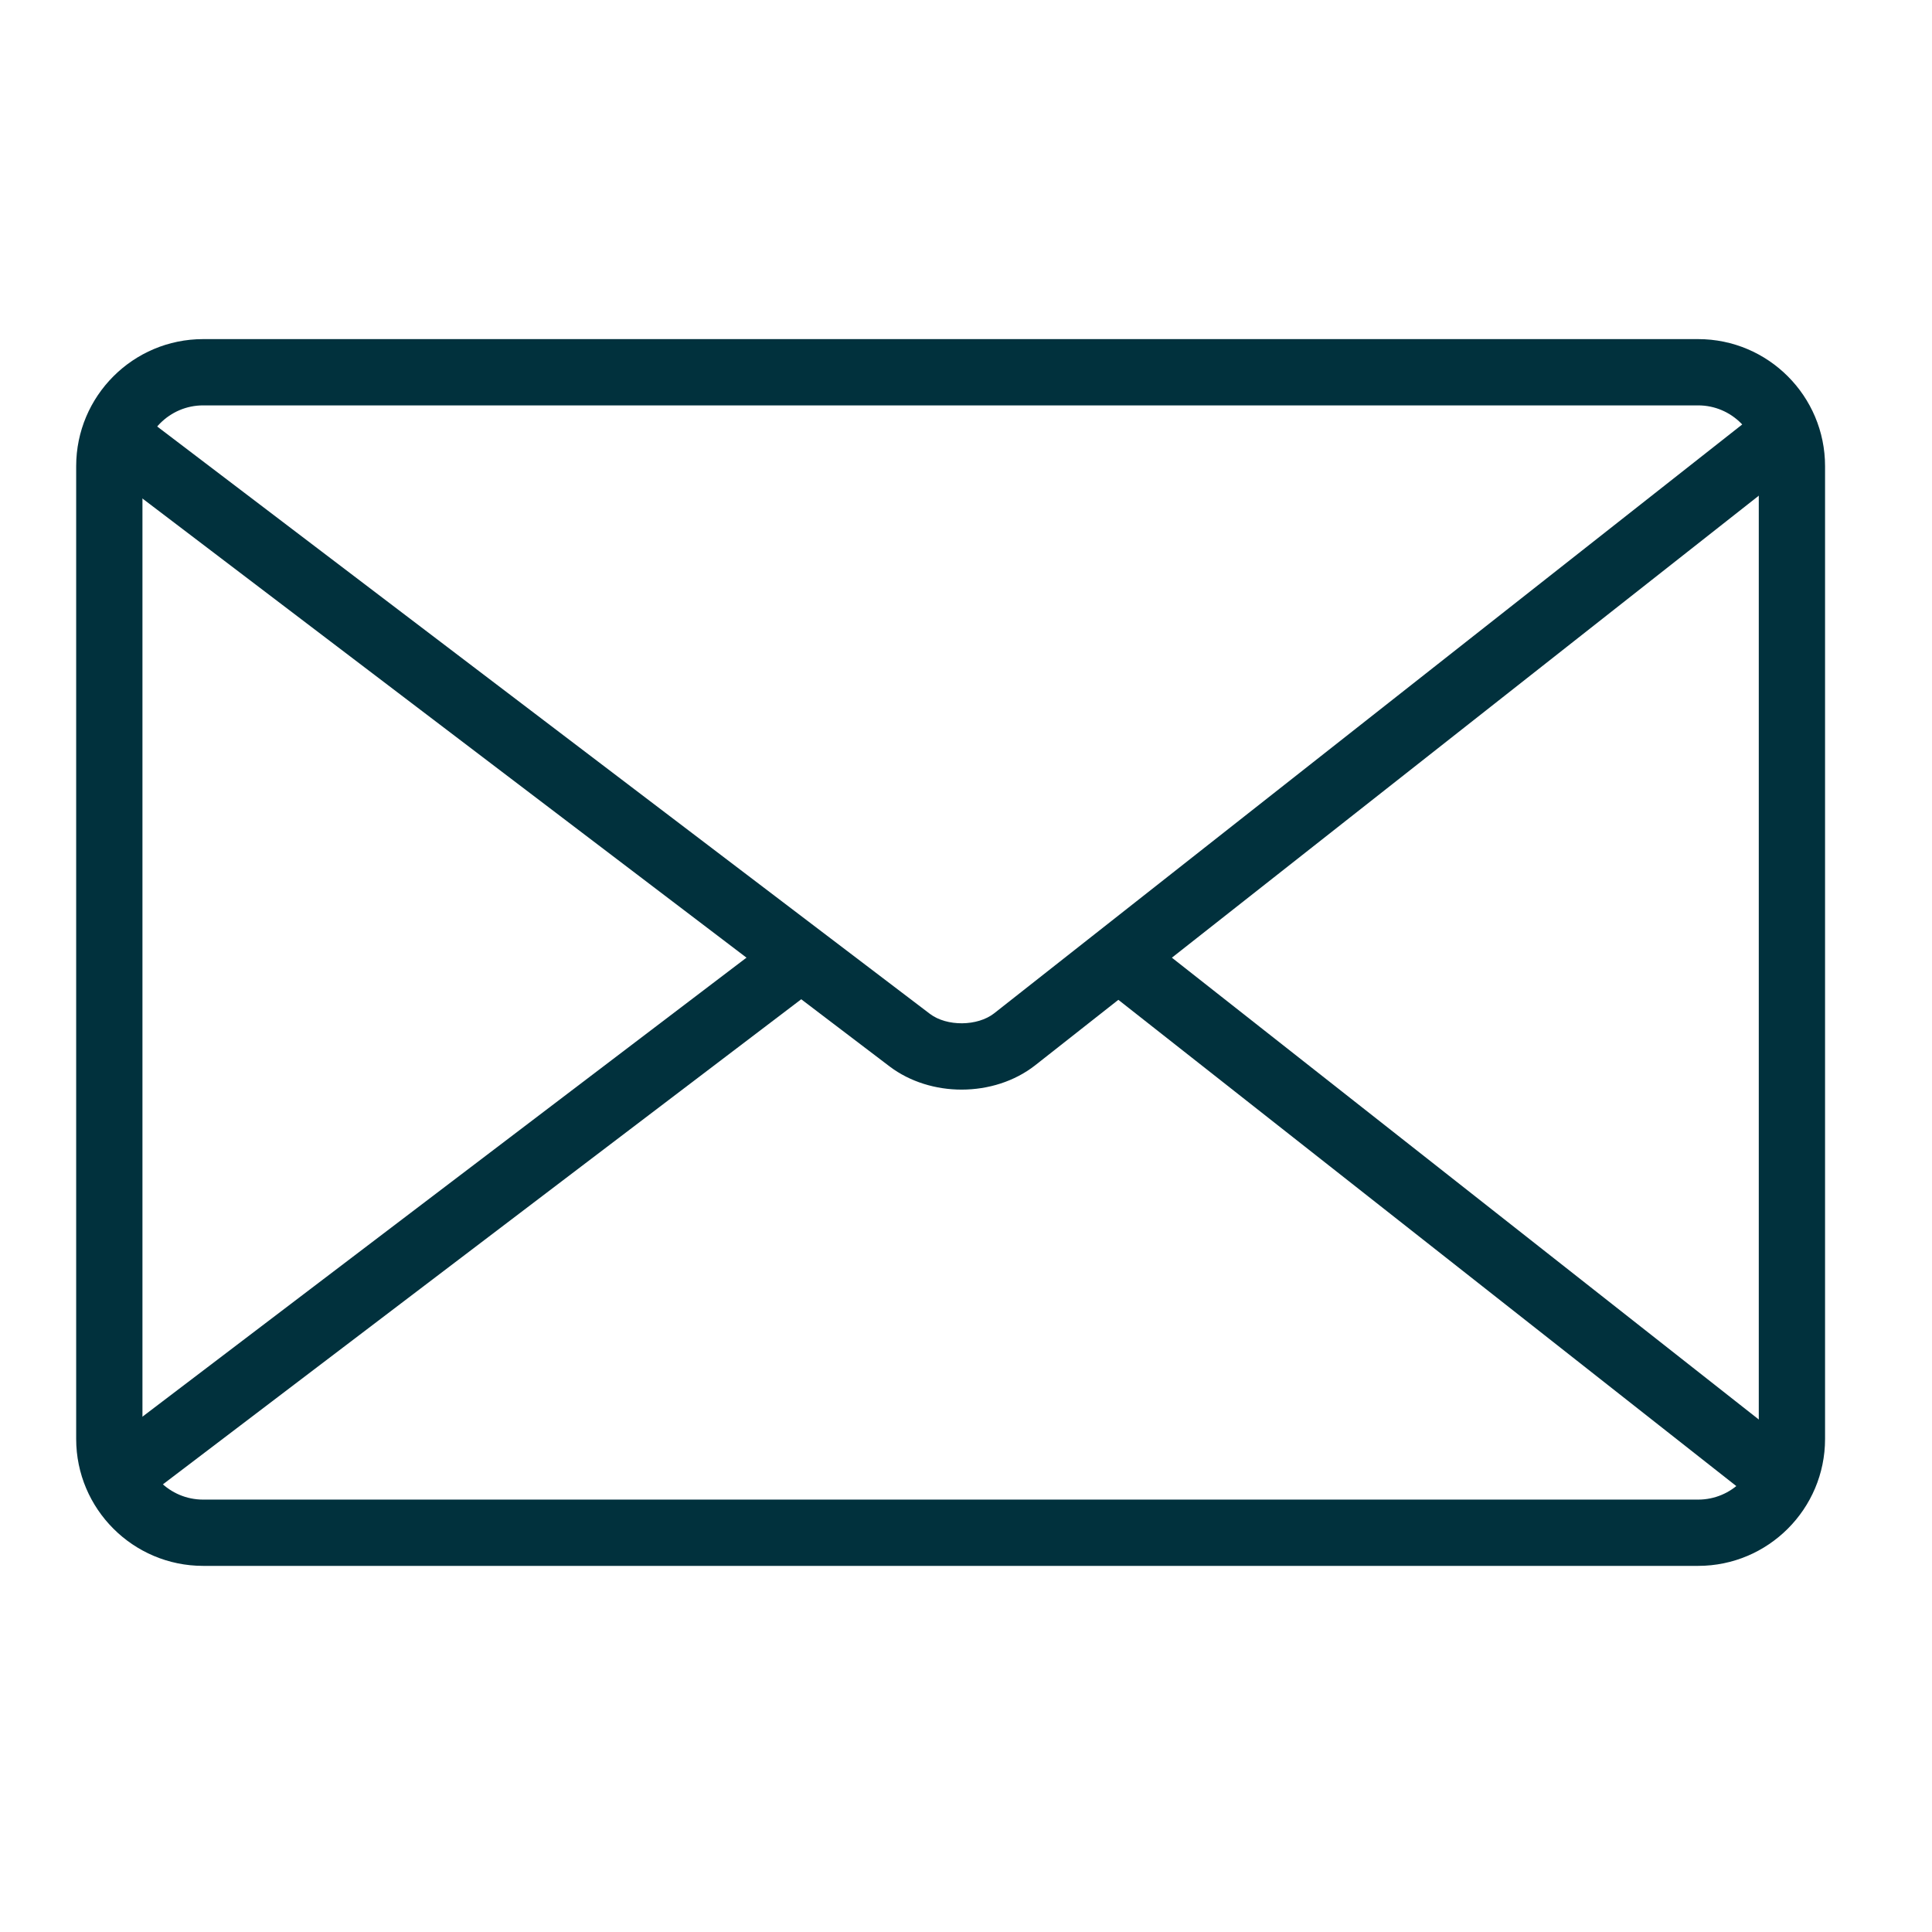
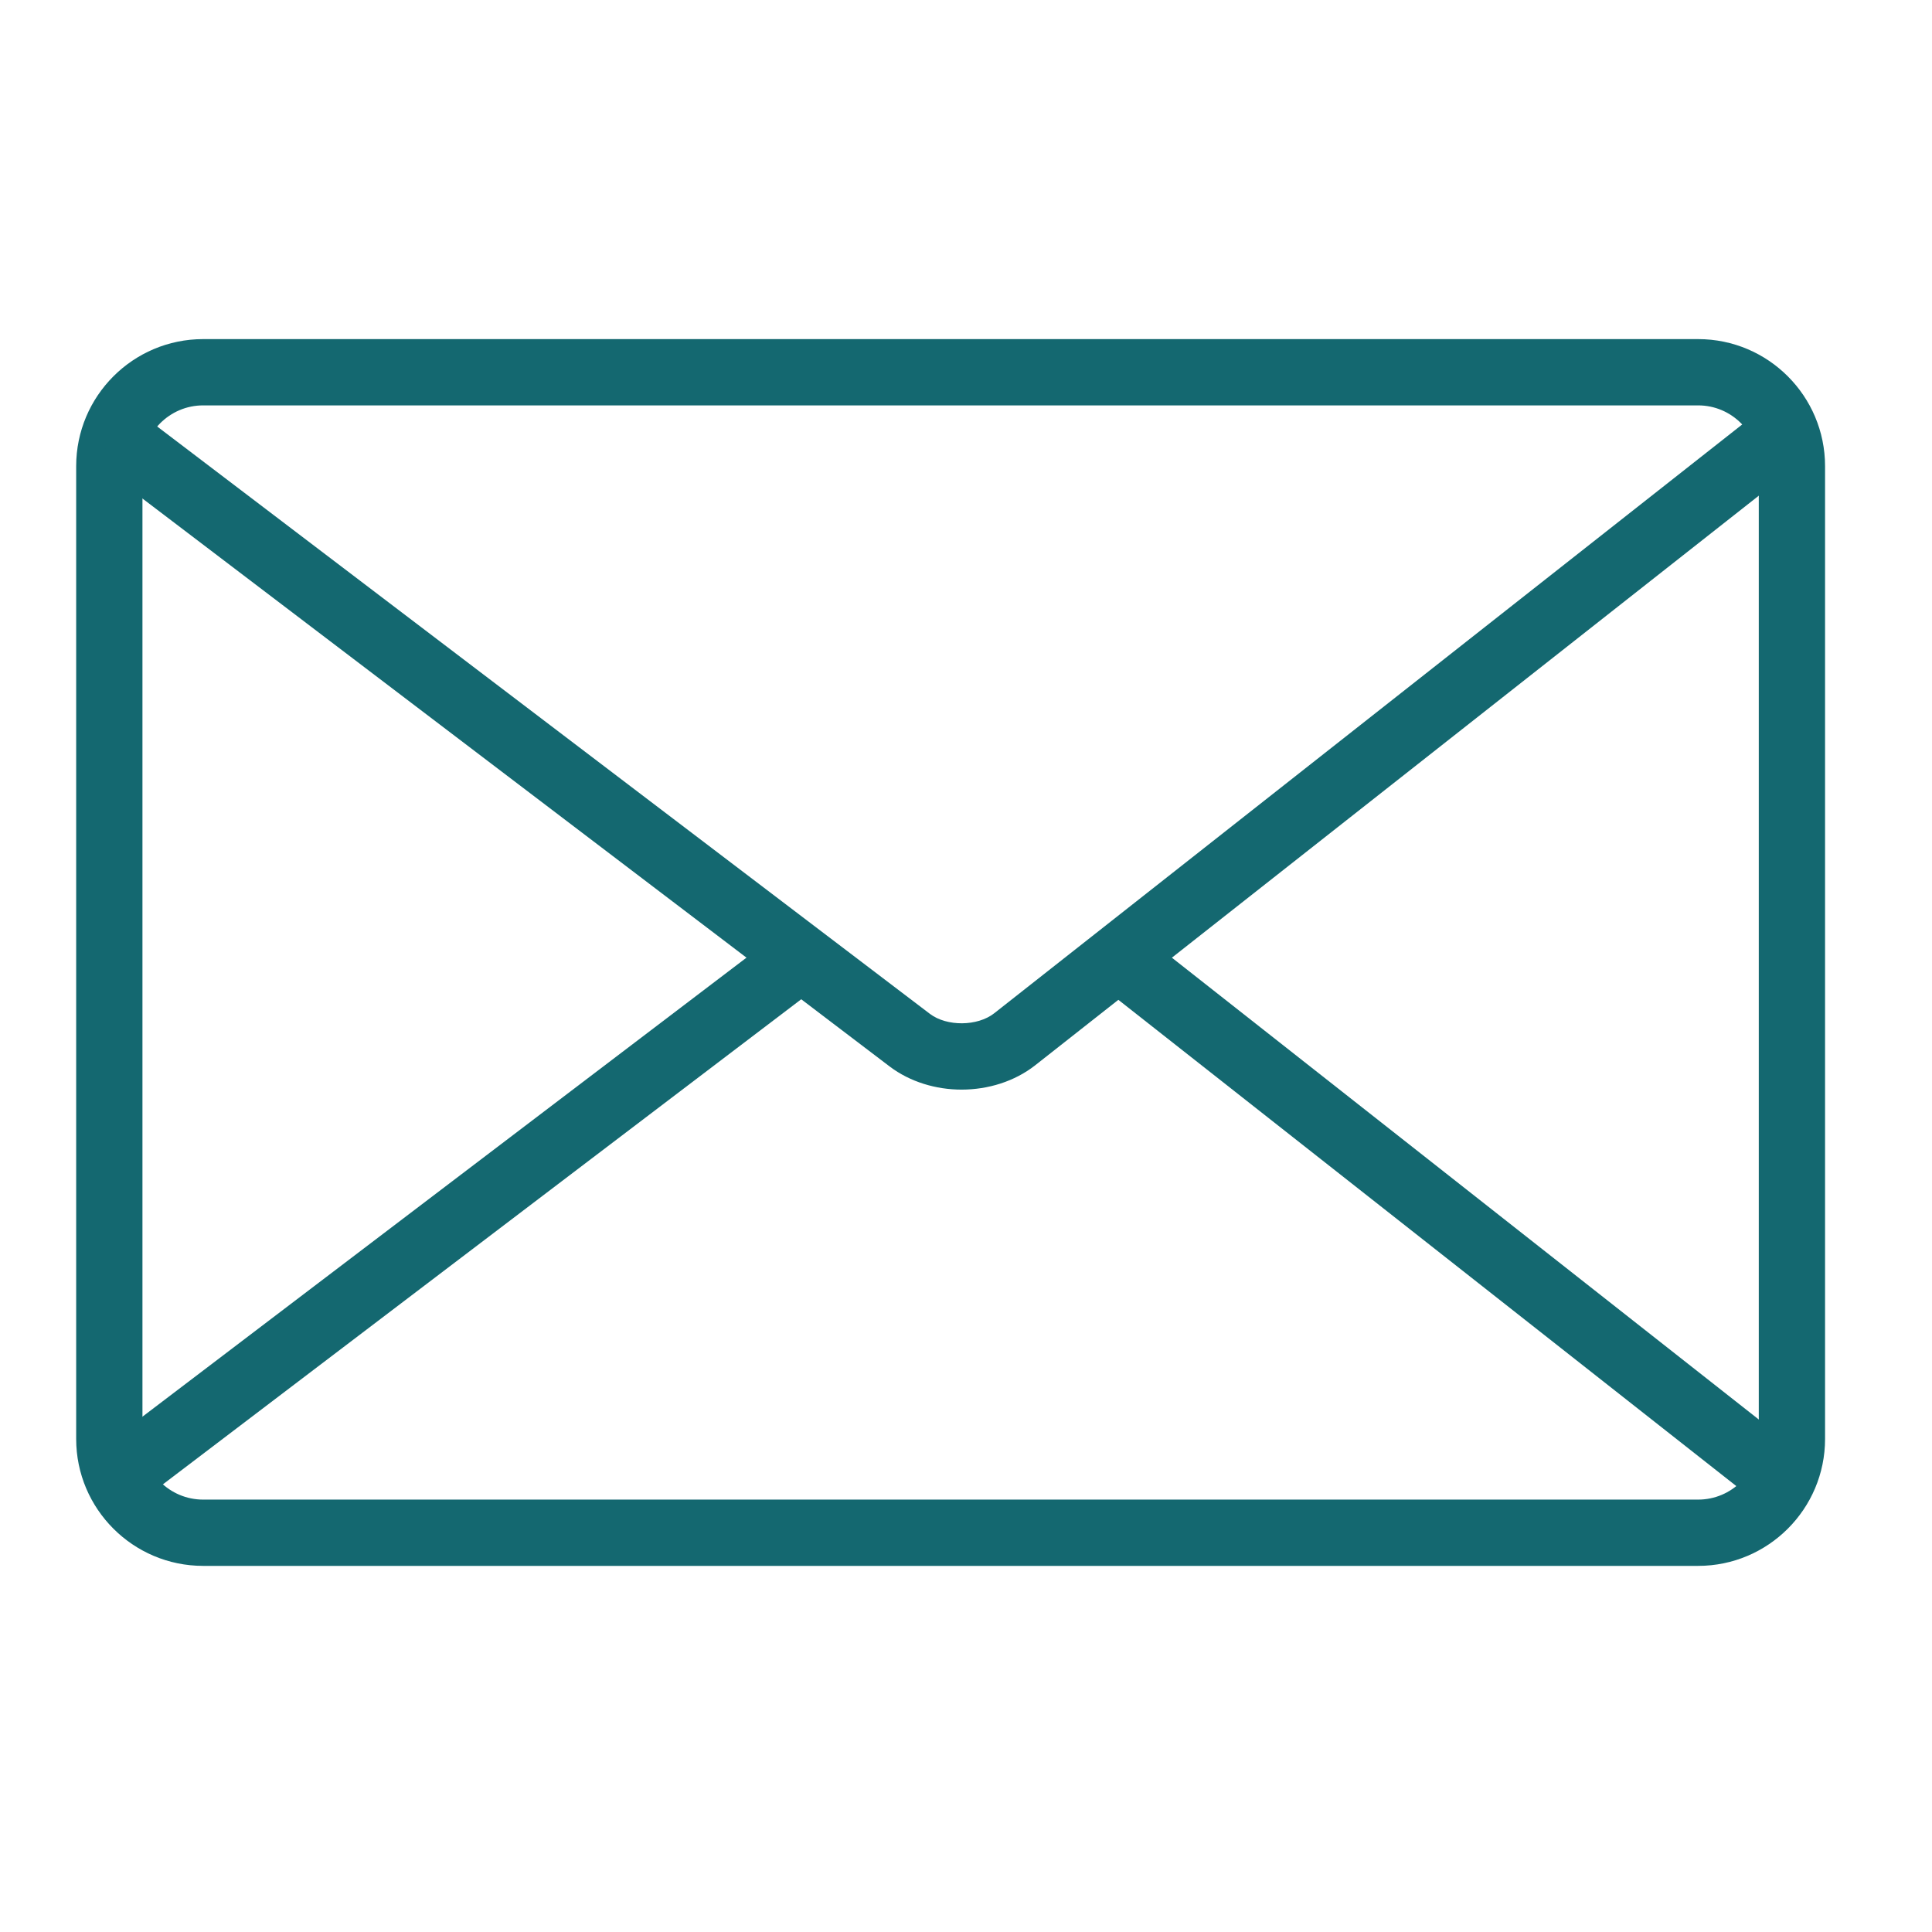
<svg xmlns="http://www.w3.org/2000/svg" width="70" zoomAndPan="magnify" viewBox="0 0 52.5 52.5" height="70" preserveAspectRatio="xMidYMid meet" version="1.2">
  <defs>
-     <clipPath id="0ab31fbeb8">
+     <clipPath id="4591508b16">
      <path d="M 2.059 9.215 L 49.605 9.215 L 49.605 42.645 L 2.059 42.645 Z M 2.059 9.215 " />
    </clipPath>
-     <clipPath id="60dc8fe292">
+     <clipPath id="ac93fc2720">
      <path d="M 2.059 11 L 49.605 11 L 49.605 30 L 2.059 30 Z M 2.059 11 " />
    </clipPath>
-     <clipPath id="cf3e4ed41a">
+     <clipPath id="9e9e56f015">
      <path d="M 2.059 25 L 23 25 L 23 41 L 2.059 41 Z M 2.059 25 " />
    </clipPath>
-     <clipPath id="8b569de2ee">
+     <clipPath id="fa5225549a">
      <path d="M 29 25 L 49.605 25 L 49.605 42 L 29 42 Z M 29 25 " />
    </clipPath>
  </defs>
-   <g id="3027b6915a">
-     <g clip-rule="nonzero" clip-path="url(#0ab31fbeb8)">
-       <path style=" stroke:none;fill-rule:nonzero;fill:#01313d;fill-opacity:1;" d="M 5.52 11.016 C 4.609 11.016 3.871 11.758 3.871 12.668 L 3.871 39.102 C 3.871 40.012 4.609 40.75 5.52 40.75 L 46.145 40.75 C 47.055 40.75 47.793 40.012 47.793 39.102 L 47.793 12.668 C 47.793 11.758 47.055 11.016 46.145 11.016 Z M 46.145 42.551 L 5.52 42.551 C 3.617 42.551 2.07 41.004 2.07 39.102 L 2.07 12.668 C 2.07 10.762 3.617 9.215 5.52 9.215 L 46.145 9.215 C 48.047 9.215 49.594 10.762 49.594 12.668 L 49.594 39.102 C 49.594 41.004 48.047 42.551 46.145 42.551 " />
+   <g id="17ac82c866">
+     <g clip-rule="nonzero" clip-path="url(#4591508b16)">
+       <path style=" stroke:none;fill-rule:nonzero;fill:#146870;fill-opacity:1;" d="M 5.52 11.016 C 4.609 11.016 3.871 11.758 3.871 12.668 L 3.871 39.102 C 3.871 40.012 4.609 40.75 5.52 40.75 L 46.145 40.75 C 47.055 40.75 47.793 40.012 47.793 39.102 L 47.793 12.668 C 47.793 11.758 47.055 11.016 46.145 11.016 Z M 46.145 42.551 L 5.52 42.551 C 3.617 42.551 2.07 41.004 2.07 39.102 L 2.07 12.668 C 2.07 10.762 3.617 9.215 5.52 9.215 L 46.145 9.215 C 48.047 9.215 49.594 10.762 49.594 12.668 L 49.594 39.102 C 49.594 41.004 48.047 42.551 46.145 42.551 " />
    </g>
-     <g clip-rule="nonzero" clip-path="url(#60dc8fe292)">
-       <path style=" stroke:none;fill-rule:nonzero;fill:#01313d;fill-opacity:1;" d="M 26.129 29.609 C 25.43 29.609 24.73 29.398 24.18 28.984 L 2.586 12.57 L 3.676 11.137 L 25.27 27.551 C 25.73 27.898 26.562 27.891 27.016 27.535 L 47.977 11.035 L 49.09 12.449 L 28.129 28.949 C 27.57 29.387 26.852 29.609 26.129 29.609 " />
+     <g clip-rule="nonzero" clip-path="url(#ac93fc2720)">
+       <path style=" stroke:none;fill-rule:nonzero;fill:#146870;fill-opacity:1;" d="M 26.129 29.609 C 25.43 29.609 24.73 29.398 24.18 28.984 L 2.586 12.57 L 3.676 11.137 L 25.27 27.551 C 25.73 27.898 26.562 27.891 27.016 27.535 L 47.977 11.035 L 49.09 12.449 L 28.129 28.949 C 27.57 29.387 26.852 29.609 26.129 29.609 " />
    </g>
-     <g clip-rule="nonzero" clip-path="url(#cf3e4ed41a)">
-       <path style=" stroke:none;fill-rule:nonzero;fill:#01313d;fill-opacity:1;" d="M 3.676 40.906 L 2.586 39.473 L 21.23 25.305 L 22.32 26.738 L 3.676 40.906 " />
+     <g clip-rule="nonzero" clip-path="url(#9e9e56f015)">
+       <path style=" stroke:none;fill-rule:nonzero;fill:#146870;fill-opacity:1;" d="M 3.676 40.906 L 2.586 39.473 L 21.23 25.305 L 22.32 26.738 L 3.676 40.906 " />
    </g>
-     <g clip-rule="nonzero" clip-path="url(#8b569de2ee)">
-       <path style=" stroke:none;fill-rule:nonzero;fill:#01313d;fill-opacity:1;" d="M 47.977 41.008 L 29.832 26.73 L 30.945 25.316 L 49.09 39.594 L 47.977 41.008 " />
+     <g clip-rule="nonzero" clip-path="url(#fa5225549a)">
+       <path style=" stroke:none;fill-rule:nonzero;fill:#146870;fill-opacity:1;" d="M 47.977 41.008 L 29.832 26.73 L 30.945 25.316 L 49.09 39.594 L 47.977 41.008 " />
    </g>
  </g>
</svg>
